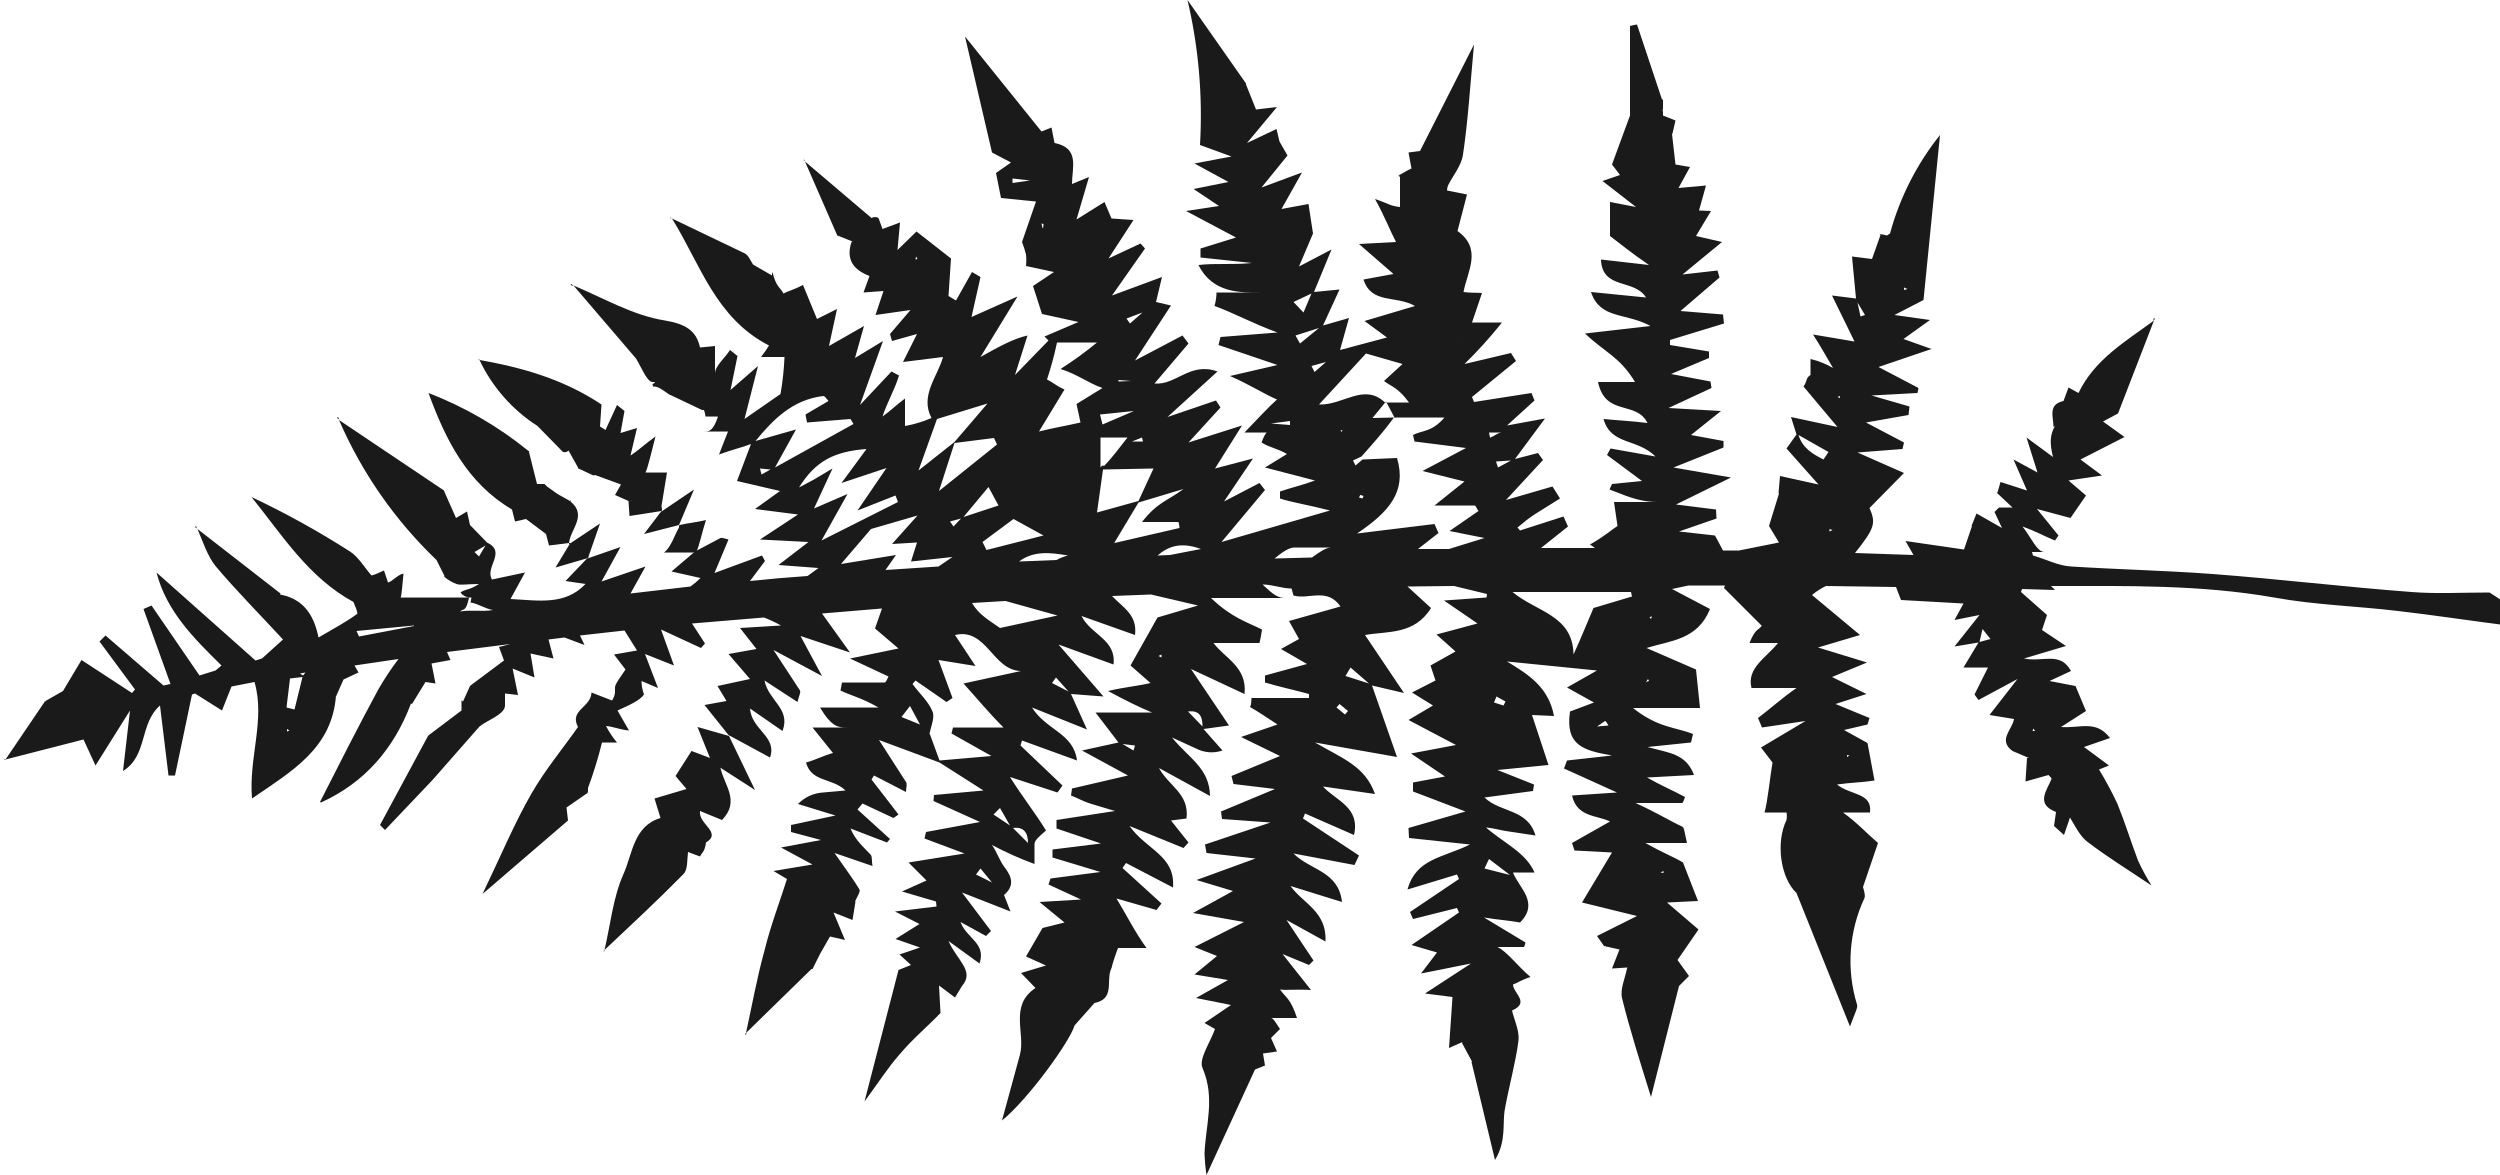
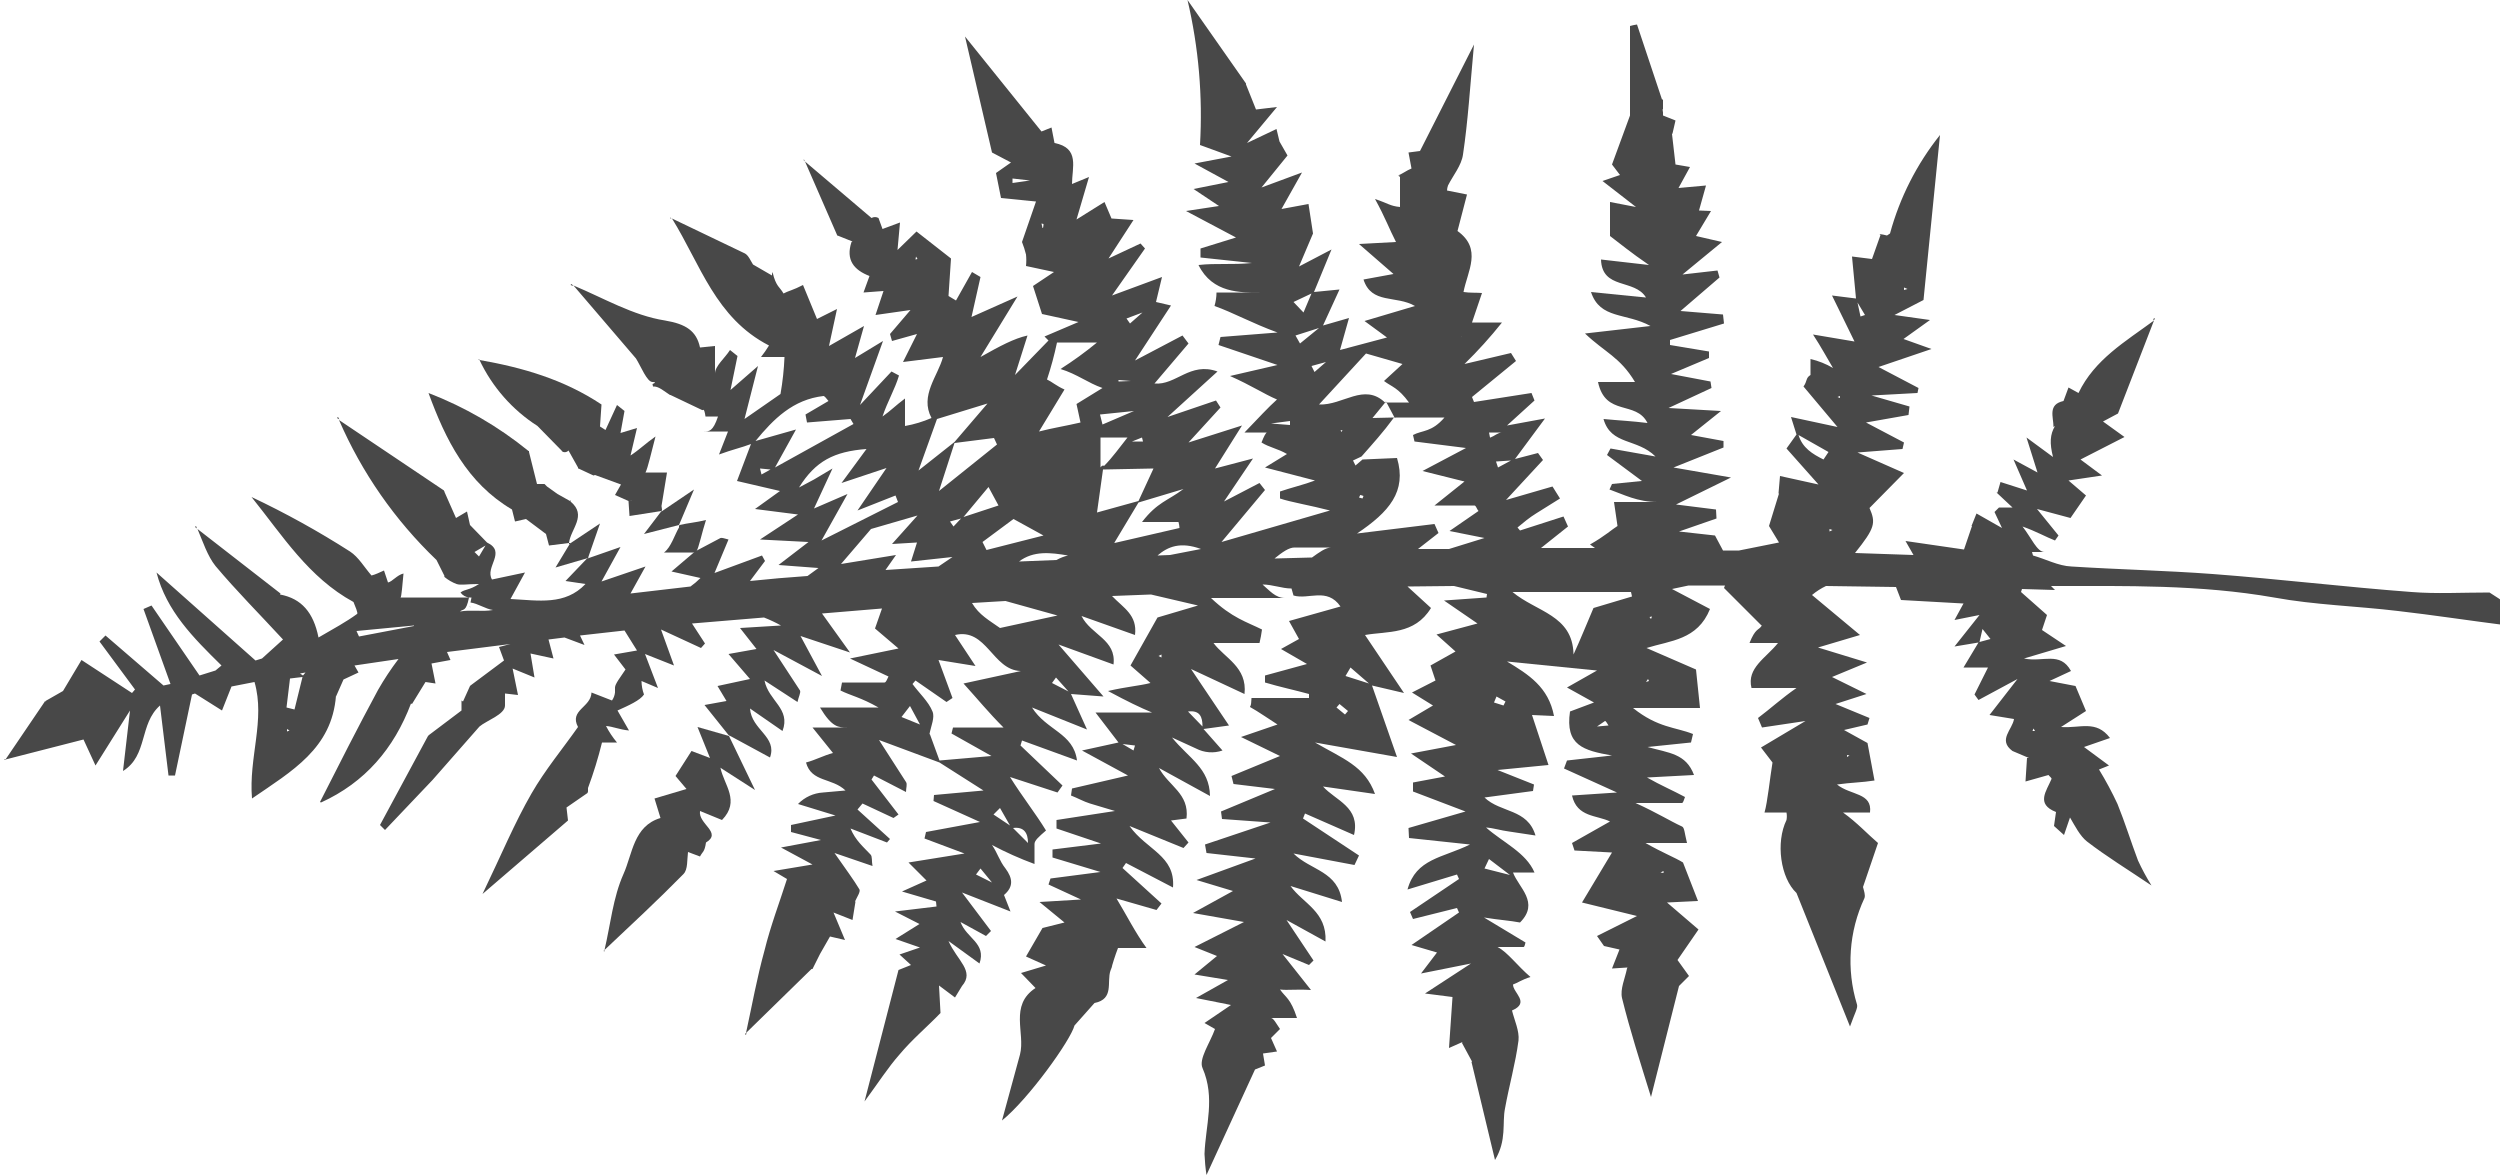
- <svg xmlns="http://www.w3.org/2000/svg" id="Layer_1" data-name="Layer 1" viewBox="0 0 500 234.91" class="fleuron f18" width="300" style="display:block; margin: 1rem auto;">
+ <svg xmlns="http://www.w3.org/2000/svg" id="Layer_1" data-name="Layer 1" viewBox="0 0 500 234.91" class="fleuron f18" width="150" style="opacity: 0.8; fill: currentColor; display: block; margin: 1rem auto;">
  <defs>
    <style>.cls-1{fill:#1a1a1a}</style>
  </defs>
  <path class="cls-1" d="M129 139.1v-.1-.2z" />
  <path class="cls-1" d="M294.3 212.4L299 232c2.4-4 1.4-7.4 2-10.3.8-4.5 2.1-9 2.7-13.6.2-1.9-.8-4-1.3-6 3.7-1.6.2-3.5.2-5.2.9-.3 1.8-1 3.5-1.5-2.6-2.2-4.6-5-6.6-6h5.2c.2 0 .3-.5.4-.9l-8.3-5c3.1.5 5.1.6 7.2 1 4-4-.3-7-1.4-10h4.3c-1.7-4-6.3-6-9.7-9 1.5.1 3 .6 4.6.8l5.3.8c-1.6-5.4-7-4.5-10.2-7.6l9.7-1.3.2-1.3-7.3-2.9 10.2-1-3.3-10 4.4.2c-1.1-5.8-5.1-8.3-9.4-10.9l18 1.8-6 3.4 5.4 3-4.8 1.8c-1 6.8 2.7 7.8 8.4 8.8l-9 1-.6 1.6 10.6 4.8-9 .6c1 4.4 5 3.9 7.6 5.2l-7.6 4.3.5 1.5 7.5.4-6 10 11 2.7-8 4 1.4 2 3.1.7-1.5 3.8 3.1-.2-.1.2c-.4 2-1.4 4.1-1 5.9 1.6 6.5 3.7 13 5.8 19.8l5.6-22.2 2-2-2.3-3.2 4.2-6.1-6.3-5.4 6.2-.3-3-7.7c-1.6-1-4-1.9-7.5-3.9h8.3c-.5-2-.5-3.1-1-3.3-2.4-1.1-4.9-2.7-9.3-4.7h9.3c.2 0 .4-.6.6-1.2-2.4-1.3-4.8-2.3-7.6-3.9l9.4-.5c-1.6-4.3-5-4.4-9.3-5.6l8.7-.9.4-1.7c-3.5-1.4-7-1.2-12-5.2H340l-.8-7.7-9.9-4.3c4.8-1.5 10.2-1.6 12.7-7.8l-7.6-4 3.3-.7h7.3l-.2.5 7.6 7.6h-.1c-.6.9-1.2.4-2.4 3.4h5.7c-2.4 3-6.3 5-5.3 9h9c-2.9 2-5.3 4.2-7.7 6l.8 1.9 8.7-1.3-8.9 5.3 2.3 3c-.5 3-1 8-1.6 10h4.4a4.1 4.1 0 0 1 0 1.5c-2.2 4.5-1.2 11.6 2 14.6l10.7 26.7c1-2.8 1.6-3.7 1.4-4.4a29.7 29.7 0 0 1 1.5-21.3c.2-.6-.1-1.4-.3-2.2l3-8.8c-2-1.7-4.2-4.1-7-6.1h5.4c.5-4-3.9-3.4-6.6-5.6 2.8-.4 5-.4 7.5-.8l-1.4-7.5-4.7-2.6 4.7-1.1.4-1.3-6.8-2.8 6.2-2-6.9-3.4 7-2.9-9.8-3 8.4-2.5-9.6-8a13.2 13.2 0 0 1 2.8-1.8l14 .2 1 2.6 12.5.7-1.8 3.3 5-1-5 6.3 4.8-.8-3 5h4.9l-2.7 5.4.8 1.1 7.8-4.2-5.6 7.2 4.9.8c-.3 2.1-3.3 4.2-.3 6.4l3.3 1.4h.3-.7l-.3 4.7 4.6-1.3c.1.2.7.6.6.8-1 2.4-3.2 5 .9 6.6l-.4 2.8 2 1.8 1.2-3.5c1 1.7 2 3.7 3.4 4.8 3.9 3 8 5.5 12.9 8.8a45 45 0 0 1-2.7-5c-1.4-3.7-2.6-7.6-4.1-11.3a69.4 69.4 0 0 0-3.7-6.9l2-.8-5-3.7 5.2-1.8c-2.8-3.7-6-1.9-9.8-2.2l5-3.2-2.1-5-5.2-1 4.3-2c-2.2-4-5.6-1.7-9.4-2.5l8.4-2.5-4.8-3.2 1-3-5.2-4.6.2-.6 6.6.2-.8-.8c15 0 29.8-.3 44.6 2.3 8.2 1.5 16.5 1.7 24.8 2.7 7 .8 14.1 1.9 22 2.9 2.2-3.4-1.3-5-3.7-6.6-5.6 0-10.6.3-15.6-.1-13.3-1-26.5-2.6-39.8-3.6-9.4-.7-18.8-.9-28.2-1.5-2.6-.1-5.2-1.5-7.7-2.2l-.2-.7h2.5c-1.5 0-2.6-2.8-4.4-5.1 2.8 1 4.7 2.1 6.5 2.8l.7-1-4.3-5.3 6.7 1.8 3.1-4.5-3.5-3 6.7-1-4.3-3.2 8.8-4.5-4.3-3.1 3-1.6 7.2-18.6c-5.7 4.2-11.9 7.8-15.1 14.5l-2-1.1-1 2.7c-3.2.7-2 3.2-2 5.2l.3-.2c-1 1.7-1.1 3.4-.4 6.2l-5.3-3.9 2.2 7-4.8-2.6 2.7 6.2-5.3-1.7-.6 2.1h-.2l3.2 3h-2.7l-.9.9 1.5 3.2-5.1-2.9-1 2.5h.1l-1.6 4.7-11.7-1.7 1.6 2.8-11.7-.4c4-5 4.2-6 2.9-9l6.9-7-9.3-4.1 9-.7.3-1.3-7.6-4 8.5-1.5.2-1.7-7.6-2.2 9.2-.5.2-1-8-4.2 10.6-3.6-5.6-2L386 64l-7.1-1 5.8-3 3.3-33a54.5 54.5 0 0 0-10 19.7l-.6.4a13 13 0 0 0-1.5-.3l.2.2-1.7 4.8-4-.5.8 8.4-4.8-.6 4.5 9.2-8.3-1.4c1.7 2.6 2.8 4.7 4 6.7a16 16 0 0 0-4.5-1.8V75c-1 .6-.6 1.2-1.4 2.3l6.8 8.1-9.3-2 1.1 3.5-2 2.8 6.4 7.2-7.7-1.7-.3 3.5h.1l-2 6.5 2 3.3-8 1.6h-3.2l-1.6-3-7.2-.8 7.5-2.6-.1-1.8-8-1 11-5.4-11.5-2 10-4v-1.3l-6.5-1.2 6-4.8-10.5-.6 8.6-4-.2-1.3-7.9-1.5 7.6-3.2v-1.3L334 69v-1l10.8-3.3-.2-1.8-8.5-.7 7.8-6.7-.4-1.4-7 .8 7.9-6.5-5.2-1.2 3-5-2.4-.1 1.4-5-5.5.5 2.3-4.2-2.9-.5-.7-6.1.1-.1.6-2.6-2.5-1v-.6l-.1-.7.1.1v-2h-.2l-5-15a11 11 0 0 0-1.4.3v17.9l-3.6 9.8 1.6 2.1-3.5 1.2 6.7 5.2-5.2-1v6.8c2 1.5 4 3.2 7.8 5.8l-9.6-1.1c.2 6.1 6.7 3.8 9 7.6l-11-1.1c1.8 5.5 7 4.1 11.9 6.8L317 66.7c4 3.8 7 4.7 10 9.7h-7.4c1.5 7 7.6 3.6 9.9 8.2-3.2-.4-5.7-.5-8.8-.8 1.5 5.3 6.7 3.8 10.4 7.5l-9-1.6-.7 1.3 7 5.2-6 .6-.5 1.1c2.8 1 5.6 2.5 9.6 2.5h-8.7l.7 4.8c-1 .6-2.5 2-5.5 3.7l1 .7h-10.8l5.4-4.3-.9-2-8.7 2.8-.5-.6c1.2-1 2.4-2 3.7-2.8l4.8-3-1.5-2.4-9.3 2.7 7.4-8-1-1.4-4.6 1.2 6-8.1-7.6 1.4 5.5-5-.6-1.5-11.5 1.8-.4-1 8.8-7.2-1-1.6-9.3 2.2a89.9 89.9 0 0 0 7.5-8.3h-6l2-5.9c-1.2-.1-2.4 0-3.7-.2.8-4.2 3.8-8.6-1.2-12.2l1.9-7.3-4-.8a3.6 3.6 0 0 1 .2-1c1-2 2.7-4 3-6.2 1-6.7 1.4-13.4 2.2-22L284 30.2l-2.3.3.6 3.2c-1 .4-1.7 1-2.7 1.4h.4l-.2.1c-.2 0 .2.1.2.2v6c-2-.2-2.3-.7-5-1.6 2 3.6 2.9 6.1 4.2 8.6l-7.4.4 6.9 6-6 1.1c1.6 5 6.5 3.1 10.3 5.3l-10.1 3 4.5 3.3L268 70l1.8-6.4-5.2 1.5 3.3-7.2-5.1.5 3.5-8.5-6.5 3.4 2.8-6.6-.9-5.9-5.4 1 4.1-7.3-8.1 3 5.2-6.4-1.6-2.8-.6-2.5-5.9 2.8 6-7.2-4.2.5-2-5v-.2L237.5 0a101 101 0 0 1 2.5 29l6.3 2.3-7.4 1.4 6.8 3.7-7 1.4 5.1 3.4-6.6 1 10 5.3-7.1 2.2v1.8l10.3 1.1c-4 .4-7.2 0-10.7.4 2.8 5.7 8.5 5.5 12.2 5.5h-8.6a9.9 9.9 0 0 1-.4 2.7c3.7 1.3 7.4 3.4 12.6 5.3l-11.4.9-.4 1.6 11.8 4-9.5 2.2c4.3 1.9 6.8 3.6 9.4 4.7-1.8 1.6-3.6 3.6-6.5 6.6h4.5c-.2 0-.6.7-1.1 2 1.6 1 3.2 1.2 5.1 2.3l-4.4 2.7 10 2.6c-2.1.8-5 1.5-7 2.2v1.4c2 .7 6.2 1.4 10 2.4l-21.7 6.3L253 98l-1.1-1.4-7.1 3.7 5.8-8.6-7.6 2 5.4-8.6-10.7 3.4 6.4-7-.9-1.4-9.7 3.3 10-9.1c-5.5-2-8.3 2.8-12.6 2.4l6.8-8-1.2-1.6-9.5 5 7.2-11-3-.7 1.2-5-10 3.7 6.6-9.4-.9-1-6.4 3 5-7.7-4.4-.3-1.4-3.3-5.6 3.5 2.5-8.5-3.4 1.4c0-3.3 1.6-7.2-3.5-8.2l-.6-3.1-2 .8-15.3-19 5.4 23.2 3.8 2-3 2.1 1 5 7 .7-2.8 8.1a19.3 19.3 0 0 1 .8 2.5 11 11 0 0 1 0 2.3l5.6 1.2-4.2 2.8 1.8 5.6 7.3 1.6-6.8 2.9.8.8L203 75l2.5-7.9c-2.7.6-5.5 2.1-9.4 4.3l7.4-12.1-9.2 4.1 1.8-8-1.7-1-3.2 5.7-1.5-.9.5-7.5-6.9-5.4-3.8 3.7.5-5.5-3.5 1.3-.8-2.2a1.4 1.4 0 0 0-1.4 0L161 32.3l6.5 14.9v-.1l3 1.2-.2.1c-1.2 3.6.5 5.6 3.6 6.8l-1.2 3.3 4-.3-1.6 4.8 7-1-4.1 4.8.4 1.4 5-1.4-2.8 5.6 8-1c-1 3.8-4.7 7.7-2.3 12.2a23.5 23.5 0 0 1-5.3 1.6v-5.5c-2 1.5-2.8 2.4-4.5 3.6 1-3 2.5-5.5 3.3-8.2l-1.5-.8L172 81l4.6-12.8-5.6 3.4 1.8-6.4-7 4 1.6-7.4-4 2-2.8-6.8c-1.9 1-3 1.2-3.9 1.7-.7-1.3-1.5-1.3-2.2-4.3l-.1.4v.3l-3.8-2.2c-.5-.8-.9-1.8-1.6-2.2l-14.6-7c5.7 9.2 8.7 19.9 19.4 25.4a23 23 0 0 1-1.6 2.3h4.7a56.3 56.3 0 0 1-.8 7.4l-7.2 5 2.7-10.6-5.5 4.8 1.4-6.8L146 70c-1 1.6-3 3.2-3 4.7v-5.5l-3 .3c-.7-3.3-2.8-4.7-7-5.4-6.4-1-12.3-4.5-18.3-7l12.5 14.6c1 1.6 2.2 4.7 3.3 4.7s0 .4 0 .4l.1.5h.2c1 0 2.1 1 3.2 1.7h.1l6.3 3c.2.2.4-.7.7 1.3h2.5c-1 3-1.8 3-2.8 3h4.8l-1.8 4.6c2.7-1 4.6-1.4 6.4-2.1l-2.8 7.4 8.6 2-5 3.6 8.6 1.1-7.6 5 9.7.5-6 4.6 8 .6-2.2 1.6q-5.8.4-11.5 1l3-4-.6-1.1-9.5 3.5 2.8-6.7c-.8-.2-1.3-.4-1.6-.3l-5.1 2.7h.2-.1-.1l-4.7 4 5.8 1.3a15.8 15.8 0 0 1-2 1.7l-12 1.4 3-5.4-8.8 3 3.8-6.9-6.6 2.3.2-.3h-.2v.2l-4.4 4.6 4 .6c-4.1 4.3-9.3 3.3-15 3l2.9-5.3-6.6 1.4c-1.5-2.5 3-5.5-1-7.4L94 105l-.6-2.7-2.2 1.3-2.3-5.2v-.1l-.1-.1v-.1L67.8 84a86.2 86.2 0 0 0 19.5 28l1.6 3.2h-.1l.1.1v.1a8.4 8.4 0 0 0 2.4 1.4c.9.3 2 0 4.5 0-2 1.3-2.8 1-3.7 1.7a2.4 2.4 0 0 0 1.8 1h.4l-.2 1c1.5.2 3 1.3 4.5 1.5-2.2.4-4.4-.1-6.6.3.6-.6 1.2.2 1.8-2.8H80.1c.2 0 .4-2.8.6-4.8-1.3.3-2.2 1.6-3.1 1.8l-.8-2.4c-.9.4-1.7.8-2.5 1-1.4-1.6-2.6-3.7-4.3-4.8a175.7 175.7 0 0 0-19.7-10.9c6.2 7.7 11.4 16.1 20.4 21 .3.8 1 2.3.7 2.4-2.2 1.6-4.6 2.9-7.7 4.7-1-5-3.4-7.8-7.7-8.6l.1-.2-16.6-12.9c1.1 2.6 2 5.4 3.6 7.4 4.2 5 8.8 9.6 13.5 14.7l-4.2 3.8-1.3.4-19.8-17.6c2 7.7 7.3 13 13 18.6l-1.2 1-3.2 1-9.6-14-1.6.7 5.4 15-1.4.3-11.6-10-1.2 1.2 7.1 9.6-.6.7-10.1-6.6-3.7 6.2-3.5 2v.1h-.2v.1l-7.8 11.5 15.6-4 2.4 5.2 6.9-11-1.4 12.1c5-3.1 3.2-9.4 7.4-13.1l1.7 14H35l3.4-16.2.6-.2 5.4 3.4 1.9-4.8 4.6-.9c2.2 7.6-1.2 15.1-.5 23.3 8-5.5 16-10 16.8-20.6v.2l1.5-3.4 3-1.4-.8-1.4 8.8-1.3a57 57 0 0 0-4.1 6.2c-4 7.4-7.8 14.9-11.6 22.4l.2.1c8.8-4 14.6-10.8 18-19.8l.2.1 2.7-4.4 2 .3-.8-4 3.8-.7-.7-1.6 12.7-1.6-2.3.6 1 2.7-.2-.2.2.2-6.7 5-.1.1-1.4 3.1-.3-.2v2l-6.5 4.9-.2.2-9.6 17.8 1 1 9.5-10 9.4-10.7c1.4-1.2 5.1-2.4 5.1-4.2v-2.4l2.6.3-1.1-5.4v.2-.1l4.4 1.8-.8-4.8 4.6 1-1-3.8 3.2-.4 4 1.5-.9-1.9 8.9-1 2.5 4-4.6.8 2.3 3c-1 1.5-2.1 2.9-2.1 3.6v1a3.5 3.5 0 0 1-.6 1.6l-4.1-1.6c-.1 3-4.5 3.5-2.7 6.9-3.1 4.4-6.6 8.6-9.3 13.3-3.4 5.9-6 12.2-9.8 20.1l17.1-14.7-.3-2.6 4.2-2.9.1-.3v-.7a83.5 83.5 0 0 0 2.8-9.1h3a17.8 17.8 0 0 1-2.2-3.3c1.4.1 2.6.7 4.6.9l-2.3-4c2.2-1 4.5-2 5.3-3.2a8 8 0 0 1-.5-2.7l3.3 1.4-2.6-6.8 5.8 2.3-2.6-7.2 8 3.7.8-.9-2.6-4 14.4-1.2a28.3 28.3 0 0 1 3.4 1.6l-8.2.5 3.3 4.2-5.6 1 4.3 5-6.5 1.4 1.8 3-4.4.8 4.8 6 8.3 4.5c1.5-4.2-3.7-5.5-4-9.8l6.5 4.5c1.7-4.5-2.8-6-3.6-10.1l6.6 4.3c.2-1 .7-1.9.5-2.3l-5.3-8.1 9.7 5.2-4.3-8 9.9 3.3-5.6-7.8 12-1-1.4 4 4.7 4-9.7 2 7.7 3.6c-.3.6-.5 1.2-.8 1.2h-8.5l-.3 1.6c2 1 4.1 1.4 7.6 3.4H164c2.4 4 3.7 4 5.4 4h-6.9l4.1 5.1c-1.9.5-3.5 1.4-5.4 1.9 1.1 4 5.2 3 7.9 5.6l-4.5.4a7.6 7.6 0 0 0-5 2.3l7.5 2.3-8.9 1.9v1.4l6 1.6-8 1.5 6.3 3.4-7.8 1.3 2.7 1.6c-1.5 4.7-3.3 9.4-4.5 14.3-1.5 5.4-2.5 11-3.7 16.5l13.1-12.8h.2l1.5-3 2-3.5 3 .7-2.3-5.5 3.8 1.5.6-3.7h-.1c.4-.9 1.1-1.9.9-2.4-1.2-2-2.7-4-5-7.3l7.6 2.6c-.2-1 0-1.9-.4-2.3-1.4-1.5-3-2.8-4-5.2l7.3 2.8.6-.7-6.5-5.9 1-1.2 6.2 2.9 1-.7-5.4-7 .5-.8 6.4 3.3c0-.8.3-1.6 0-2l-5.4-8.4 12.1 4.5 8.8 5.6-9.9.9-.1 1.2 9.3 4.2-10.8 2-.3 1.3 8 3-11.2 1.8 3.6 3.6-4.9 2.2 6.8 2 .1 1-8.3 1 4.9 2.5-4.8 3 4.9 1.7-4.1 1.4 2.3 2.1-2.5 1-6.8 26.3c2.8-3.8 4.7-6.8 7-9.4 2.5-3 5.5-5.5 8.2-8.3l-.3-5.5 3.2 2.4 1.4-2.3c2.6-3-1-5.1-2.7-9l6.2 4.5c1.4-4.1-2.6-5-3.8-8.3l5.1 2.8 1-1-5.8-7.7 9.7 3.8-1.3-3.3c2-1.7 1.7-3.4.3-5.3-1.2-1.5-1.6-3.1-2.7-4.7a69 69 0 0 0 8.5 3.8v-4c0-.7.8-1.4 2.3-2.7-2-3.3-4.7-6.7-7.2-10.7l9.5 3.1 1-1.4-8.4-8 .3-1 11 4c-.7-5.5-6.1-6-9-10.6l11 4.4-3.2-7.1 6.5.5-9-10.4 11 4c.6-5-4.5-5.9-6.4-9.7l10.7 3.8c.5-4-2.3-5.4-4.6-7.8l7.8-.3 9.4 2.2-8.1 2.4-5.4 9.6 4 3.5c-2.4.6-4.6.7-8.5 1.6 3.9 2.1 6.4 3.3 8.8 4.3h-11.3l4.6 6-7.3 1.6 9.2 5-11.2 2.6-.2 1.4c1.3.5 2.5 1.2 3.8 1.6l5 1.5-11.7 1.8v1.7l8.9 3-9.7 1.2v1.6l9.6 2.9-10 1.3-.4 1.2 6.5 3-8.3.5 5 4.1-4.4 1.1-3.3 5.7 4 1.8-5 1.5 2.9 3c-5.3 3.5-2 9-3.1 13.3l-3.6 13.2c5.3-4.3 13.7-16 14.5-19l4-4.5c4-.8 2.4-4.2 3.2-6.5s0 .1 0 .2a44 44 0 0 1 1.5-4.7h5.7c-2.2-3-4-6.6-6-9.9l8 2.3 1-1.3-7.8-7.1.7-1 9.4 4.9c.5-6.4-5.3-7.5-8.7-12.3l10.8 4.4 1-1.1-3.5-4.4 3.1-.4c.6-5-3.6-6.5-5.5-10.1l10.2 5.6c-.1-5.6-4.2-7.5-7.6-11.7l4.8 2.2a6.7 6.7 0 0 0 5.3.4l-3.8-4.3 5.1-.7-7.6-11.3 10.7 5c.6-5.4-4-7.2-6.2-10.2h9.2a25.7 25.7 0 0 0 .5-2.7c-3-1.5-6-2.3-10.2-6.3H257c-1.9 0-3.1-1.5-4.5-2.7 2 0 3.9.8 5.8.8l.4 1.4c3 .9 6.7-1.7 9.4 2.2l-10.3 2.9 2 3.6-3.6 2 5.2 3-8.4 2.3v1.4c3 .9 5.9 1.5 8.8 2.3v.8h-11.5c-.1 2-.2 1.3-.3 1.8 1.8 1 3.6 2.3 5.5 3.5l-7.3 2.5 7.8 3.8-9.7 4 .4 1.6 8.3 1-10.8 4.5.2 1.5 9.7.7-13.1 4.4.3 1.7 9.8 1.1-11.8 4.3 7.3 2.2-8 4.4 10.2 1.8-9.9 5 4.5 1.8-4.5 3.7 6.7 1.1-6.4 3.6 7 1.4-5.3 3.6 2.1 1.2c-1 2.8-3.3 6-2.5 7.8 2.6 6 .6 11.5.4 17.2a37.7 37.7 0 0 0 .4 4.2l9.7-21.1 2-.8-.4-2.4 2.8-.4-1.2-2.7 1.8-1.8c-.7-1-1.3-2.2-1.8-2.2h5.2c-1.3-4-2.3-4.1-3.4-5.7 1.6.2 3.2-.1 6.2.1l-5.7-7.2 5.3 2.2.9-.9-5.4-8.1 7.8 4.3c.3-6-4.5-7.6-7-11.1l10.3 3.2c-.7-6.2-6.3-6.3-9.7-9.7l12.2 2.3.9-1.9-11.2-7.4.4-1 9.8 4.3c1.3-5.6-3.7-6.9-6.2-9.7l10.4 1.5c-2-5.6-6.5-7.1-12-10.3l16.4 2.9-5-14.3 6.4 1.5L273 127c4.5-.8 9.9 0 13.2-5.4l-4.7-4.3 9.3-.1 6.6 1.6-.1.7-8.5.6 6.7 4.6-8.2 2.2 3.8 3.4-5 2.8 1 3-4.7 2.4 4.2 2.6-4.9 2.9 9.5 5-9 1.7 6.8 4.6-6.4 1.2v1.8l10.5 4-11.4 3.3.1 2 12.2 1.3c-5.5 2.7-10.8 2.8-12.5 9l9.9-3 .4.9-9.8 6.6.6 1.4 8.8-2.2.4.9-9.5 6.5 5.1 1.5-3.2 4.2 10-2-9.2 6 5.5.7-.7 10.2 2.7-1.2-.1.2 2 3.7zm-26.4-71.6l1.7 1.4-.6.7-1.7-1.4zm2.2-7.3l3.7 3.2-4.7-1.5zM230.5 160zm0 0zm-6-11.2l2.5.3-.3 1zm16-3.5l-2.9-3c2.4-.3 2.9 1.1 2.9 3zm-8.2-14.4v.6l-.6-.3zm-36.2 42.8l2.3 2.8-3.2-1.6zm9.5-5.1l-3-3c2.2-.3 3 1 3 3zm-5.6-7l2 3.5-3.3-2.2zm13.7-23.3l-3.3-1.7.8-1.1zm-31.7 2.9l2 3.7-3.7-1.5zm5.2-9.4zm17 2.4l-11.5 2.5c2.9 3.2 5 5.8 8 8.8h-10.1l-.3 1.2 8 4.5-10.4.9-1.9-5.2-.1-.1c.3-1.6 1.1-3.3.6-4.5-.8-2-2.7-3.7-4-5.5l.6-.7 6.2 4.3 1.2-.8-2.8-7.6 7.4 1.2-4.1-6.2c6.3-1.5 7.5 7 13.1 7.2zm-109.8 3l.1.1-.1-.2zm-37 8.6l.5.3-.5.2zm3.1-10.4l-1.6 6.5-1.6-.4.7-5.8zm.6-.9l-.5.6-.6-.4zm67.2-8.8h1.2zm-45.5-.6v.1l-11 2.1-.5-1.1zm-5.7-7.8zm18.7-6l-.9-.9 2.2-1.3zm105.3 8.9l10.4 2.9-11.5 2.5c-2.1-1.5-4.2-2.6-5.6-5zm-18-68.3l.1-.6.3.5zm1.2 14.6c.2-.1.3-.2 0 0zm18.2-29.9v-.9l3.5.4zm6 9l-.2-.9.4.1a3.1 3.1 0 0 1-.1.8zM226 64.7l-.7-1 3.2-1.2zm34.7-2.2l-2-2.1 3.6-1.7zm-.7 6.2l-.9-1.6 4.7-1.5zM282.8 34zm9.6 33.3c0 .1-.2.2 0 0zm36.5 4l.5-.1zm8.5 16zM380.8 58v-.5l.7.3zm-8.7 5.3l-.6-2.8L373 63zM367.7 74c.6.2.4.1 0 0zm.3 5.6l-.5-.2.5-.2zm-3.3 12.3c-2.2-1.1-4.2-2.3-5-4.9l6 3.4zm1.2 14.4v-.5l.6.2zm49.9-27.6h-.2.6zm-1 3v-.3zm-241.5 8.1l-5 6.8 9-3-5.8 8.5 7.6-3 .5 1.3-15.3 7.7 5.2-9.3-6.7 2.9 3.7-8-3.7 2.2-3 1.6c3.3-5.3 7-7.2 13.5-7.7zm24.4 7.6l2 3.7-7 2.3zM152 93.7l2.1.2-1.8 1zm3-.2l4.2-7.6-8.1 2.3c3.6-4.4 7.5-8.3 13.6-9 .2 0 .6.5 1 1l-4.6 2.7.3 1.6 8.7-.7.6 1zm42.5-12.8l-6.6 7.7-7.2 5.7 3.7-10.3zm8.1-.2zm18.1-4.2V76l2.5.2zm-3.2 8.6l-.5-2 6.8-.7zm-12.7 1.4l5.1-8.4c-1.6-.7-2.6-1.6-3.5-2a67.7 67.7 0 0 0 2-7.4h8a73.1 73.1 0 0 1-7.3 5.3c3.3 1 5.5 2.8 8.4 3.8l-5.2 3.2.8 3.7c-3 .7-5.6 1.1-8.3 1.8zm18.6 2l2-.8.2.8zm-6.3 5.2v-6h5.4c-1.6 2-3 4-4.7 5.7-.2-.3-.7.2-.7.3zm-32.3 4.7l3.1-9.6 7.9-1 .6 1.3zm42.9-4.5l-3 6.5-8.3 2.3 1.2-8.6zm13.2 7l.2-.1zm-21 7.8l4.8-8 9-2.7c-3.2 2.4-5.2 2.6-8.3 6.6h7.3a5.7 5.7 0 0 1 .2 1.2l-13 3zm-25.6 1.5l-.8-1.6 6.2-4.6 6 3.3zm-6.6-4.7l-.7-1 2.2-.6zM272 99a2.2 2.2 0 0 1 .7.2l-.2.5-.7-.2.2-.4zm-3.5-13l-.2.4-.2-.3zM258 84.2v.8l-3.8-.3zm15.8-.3zm-8.6-11.5l-2.3 2-.6-1.2zm23.3 5.3zM277 80.5c-4.2-4-8.4.6-13.2.4l9.4-10.2 7.3 2.1-3.7 3.4c1.6 1.2 2.8 1.3 5 4.3zm21 7l-.2-1h2.6c-.8 0-1.5.7-2.3 1zm1.6 6l-.4-1.2 3-.2zm-16 16.3l4.1-3.2-.8-1.8-15.5 1.9c6.4-4.3 10-8.4 8-15.1l-6.9.3-1.4 1.2-.5-1 1.7-.8c2.2-2.5 4.3-4.8 6.5-7.8l-4.3.1 2.7-3.3 1.7 3.2h10c-2.6 3-4.4 2.5-6.3 3.5l.3 1.3 10.3 1.3-8.7 4.6 8.4 2.1-6 4.8h8c.3 0 .5.8.8 1.1l-5.8 4 7 1.4-7.1 2.2zm-28.7 1.9c1.6-1.3 2.9-2.2 4-2.2h7.4c-1.2 0-2.5 1-3.9 2zm-23.4-.6c2.1-1.8 4.6-2.8 8.7-1.3L234 111zm-27.7 1.2c2.9-2.2 6.3-1.8 9.8-1.2a8.7 8.7 0 0 0-2.3.9zm-26.7 1.7l2.1-3-11 1.8 6-7 9.3-2.7-5.1 5.7 5-.3-1.2 3.8 8.3-.9-2.8 1.9-10.6.7zm229.6 31.7l.3.5h-.5zm-10.2-19.9l1.6 2-2.2.6zM369.4 151l.5.1-.5.3zm-45.7 26.2zm9-3v.4l-.6-.1zm-11.7-30c.2 0 .5.6.7.9l-2.3.2 1.6-1.1zm8.6-8.4l.2.4-.6.2zm.6-12l-.3-.4.5-.1zm-15.5 7c-.2-7.8-7.4-8.4-12.2-12.4h23.7l.2.9-7.7 2.3c-1.3 3-2.6 6.3-4 9.3zm-14 10.3l-1.9-.6.5-1.2 1.8 1zm-11 14.6l-.3-.2zM302 175l-5.1-1.3.9-1.9zm.4 21.7v-.4zm0 0h-.4z" />
  <path class="cls-1" d="M278.9 83.5l.1-.2.1.2z" />
  <path class="cls-1" d="M93.9 121.3h.1l.1.2-.2-.2z" />
  <path class="cls-1" d="M134 43.6l.1-.1.2.3z" />
  <path class="cls-1" d="M175.8 43.6v-.1z" />
  <path class="cls-1" d="M431 63.8l-.4.3.2-.5z" />
  <path class="cls-1" d="M114.1 57l.2-.2.4.4z" />
  <path class="cls-1" d="M160.8 31.9l.2.4-.3-.3z" />
  <path class="cls-1" d="M149 206.8l.3-.3-.1.5z" />
  <path class="cls-1" d="M67.4 83.6l.2-.2.3.5z" />
  <path class="cls-1" d="M39.2 105.2l.2.5-.4-.3z" />
  <path class="cls-1" d="M.8 151.9l.4-.1-.2.2z" />
  <path class="cls-1" d="M95.8 71.8l.1.2h-.2z" />
  <path class="cls-1" d="M120.7 190.2l.2-.2v.3z" />
  <path class="cls-1" d="M144 153.5l.3.3-.2-.2c.7 3.4 4 6.6.3 10.4l-4.4-1.8c-.4 2.6 4.5 4.3 1.2 6.3-.3 2-.7 1.8-1.2 2.8l-2.4-.9c-.2 1.5 0 3.5-.9 4.4-5.1 5.2-10.5 10.2-15.8 15.2 1.2-5.1 1.7-10.5 3.8-15.2 1.8-4 2-9.6 7.4-11.2l-1.2-3.9 6.4-1.9-2.2-2.6 3.2-5 3.7 1.4-2.5-6.2 6.3 1.8L151 158z" />
  <path class="cls-1" d="M145.8 147.2v-.2l.1.2z" />
  <path class="cls-1" d="M135.8 105.5v-.3l.1-.2c.1 0 0 0 0 0 1.7-.4 3.3-.5 5.3-1-.8 2.4-1.4 5.5-2 6.5h-6.4c1.4-1 2.2-3.7 3-5z" />
  <path class="cls-1" d="M128.8 106.8l7-1.8 3-7.1-6.5 4.4.1-.4-.1-.7 1.1-6.7h-4.3c.5-1 1.1-3.8 2-7.2-2 1.4-3.3 2.7-5 3.8l1.3-5.5-3.3 1 .8-4.4-1.5-1.2-2.3 5-1.1-.7.3-4.4c-7.5-5-15.8-7.4-24.4-8.9a31.8 31.8 0 0 0 11.6 13.2l5 5.1-.2-.1a1 1 0 0 0 1.4-.1l1.9 3.4v.1l.1.2v-.1l3 1.4.3-.1 5.2 1.9L123 99l2.7 1.2.2 3 6.4-1zm-5.3-19.3l.2-.2zm-6.4 4.1h.4zm9 8.5l.3-.1-.2.1z" />
  <path class="cls-1" d="M114 108.7l6-4-2.4 6.9-6.5 1.9z" />
  <path class="cls-1" d="M113.8 108.6h.3l-.1.2h-.2v-.2z" />
  <path class="cls-1" d="M109.2 106.8l-.3.2.3-.2-4-3-2.2.5-.6-2.4c-9-5.3-13.3-14-16.7-23.3a73.7 73.7 0 0 1 20 11.6h.1v.2l1.6 6.4h1.5l.5.5 2.1 1.5 2.5 1.4.2-.2-.1.3c3.4 2.8 0 5.5-.3 8.3l-4 .5z" />
</svg>
